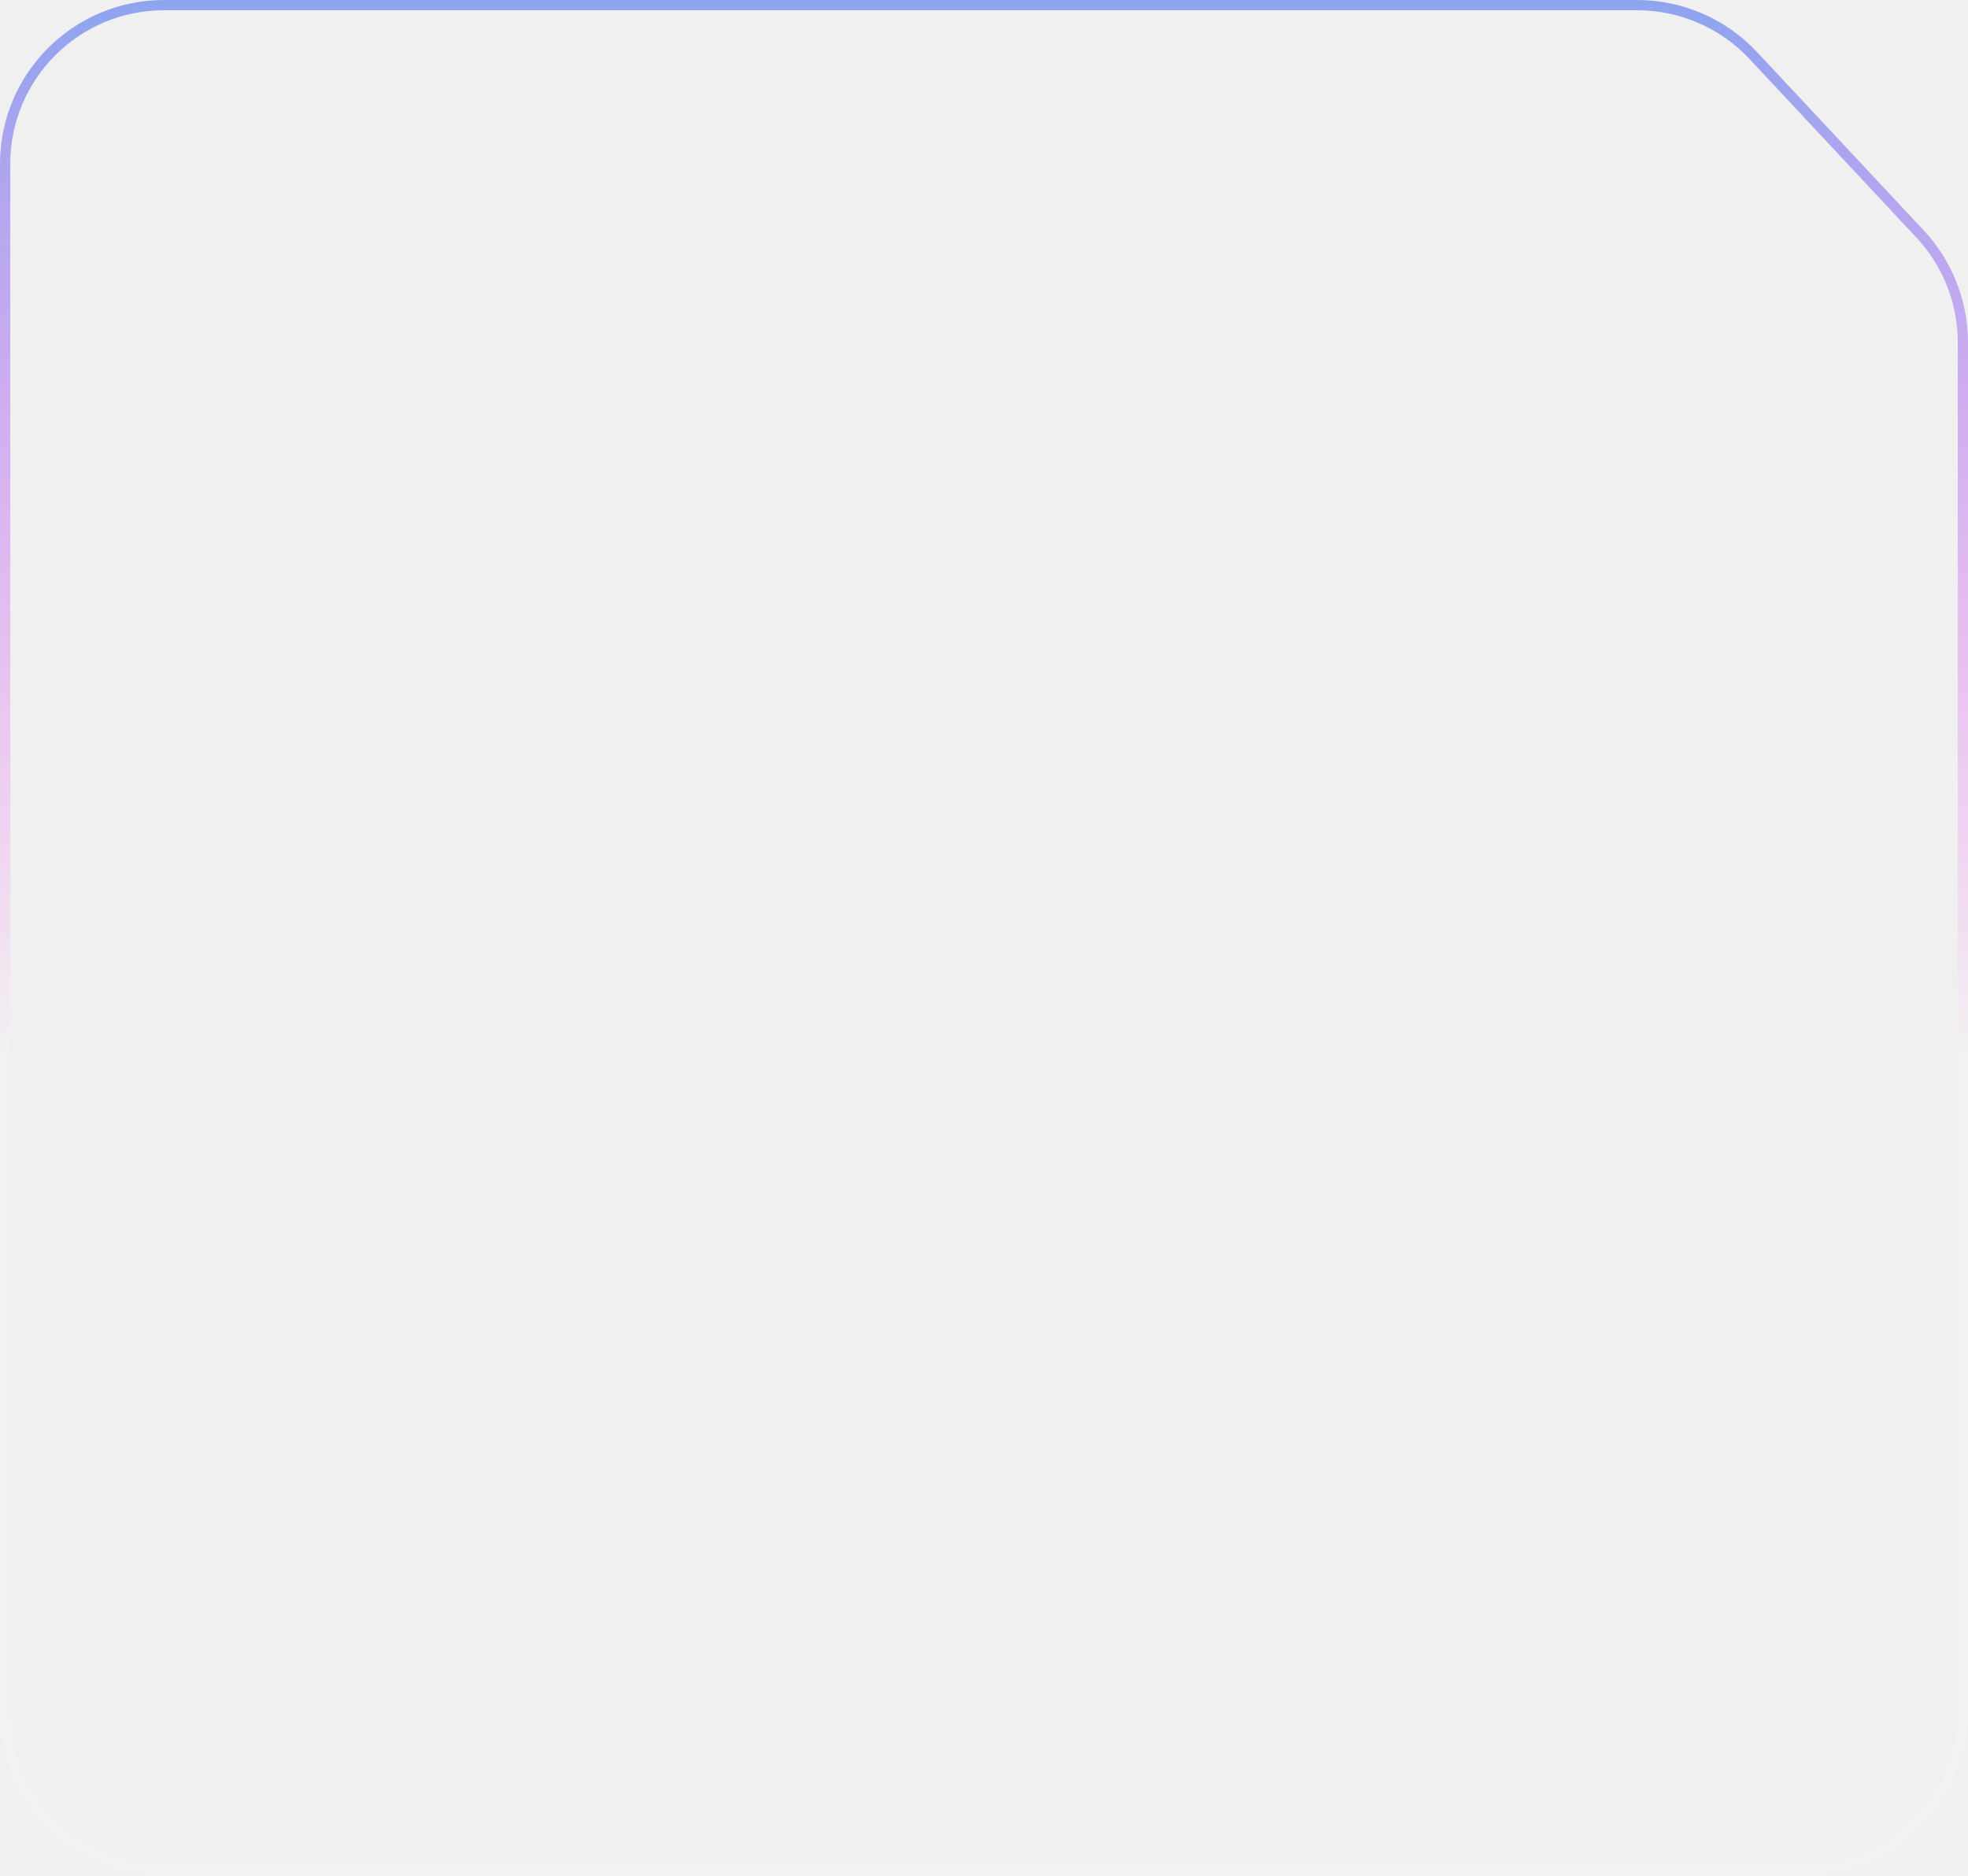
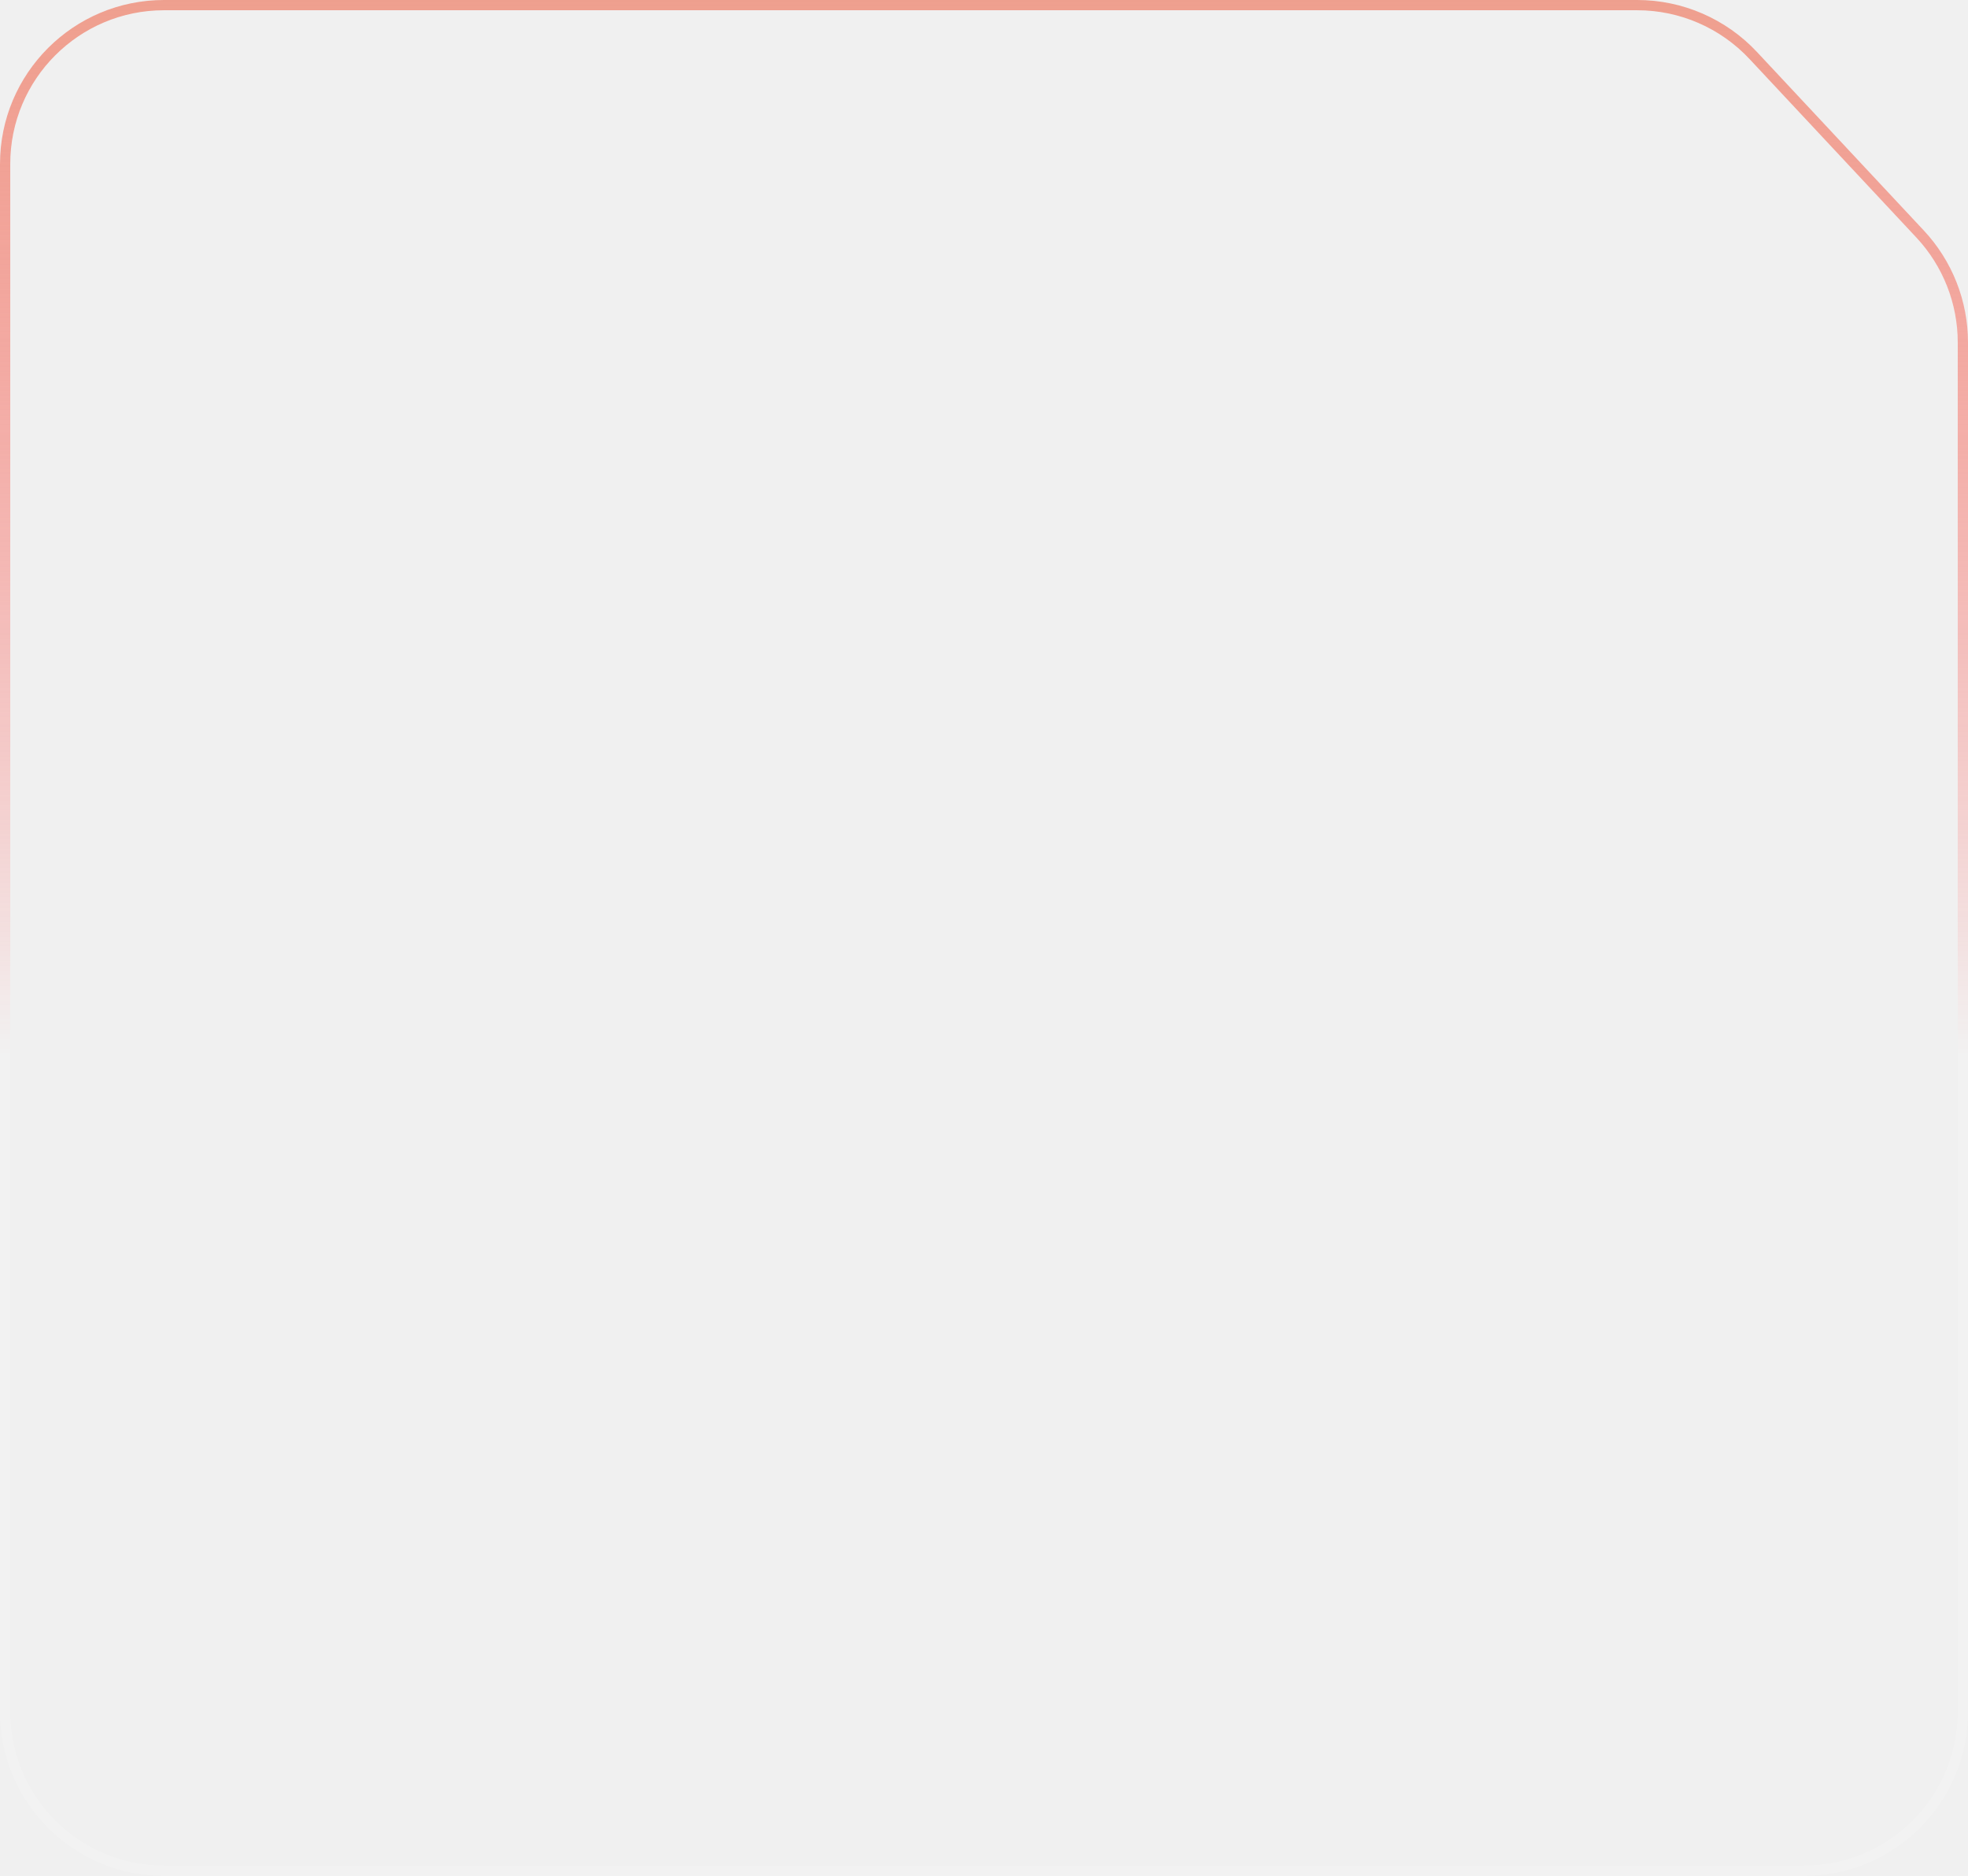
<svg xmlns="http://www.w3.org/2000/svg" preserveAspectRatio="none" width="384" height="366" viewBox="0 0 384 366" fill="none">
  <path vector-effect="non-scaling-stroke" d="M32 1H319.453C328.037 1 336.238 4.56 342.1 10.832L374.648 45.654C380.015 51.397 383 58.963 383 66.823V334C383 351.121 369.121 365 352 365H32C14.879 365 1 351.121 1 334V32C1 14.879 14.879 1 32 1Z" stroke="white" stroke-opacity="0.15" stroke-width="2" />
-   <path vector-effect="non-scaling-stroke" d="M32 1H319.453C328.037 1 336.238 4.56 342.1 10.832L374.648 45.654C380.015 51.397 383 58.963 383 66.823V334C383 351.121 369.121 365 352 365H32C14.879 365 1 351.121 1 334V32C1 14.879 14.879 1 32 1Z" stroke="url(#paint0_linear_333_9183)" stroke-opacity="0.85" stroke-width="2" />
+   <path vector-effect="non-scaling-stroke" d="M32 1H319.453C328.037 1 336.238 4.56 342.1 10.832L374.648 45.654C380.015 51.397 383 58.963 383 66.823V334C383 351.121 369.121 365 352 365H32C14.879 365 1 351.121 1 334V32C1 14.879 14.879 1 32 1Z" stroke="url(#paint0_linear_333_9184)" stroke-opacity="0.85" stroke-width="2" />
  <defs>
-     <linearGradient id="paint0_linear_333_9183" x1="192" y1="0" x2="192" y2="366" gradientUnits="userSpaceOnUse">
-       <stop stop-color="#7D96EE" />
-       <stop offset="0.563" stop-color="#FF33EB" stop-opacity="0" />
+     <linearGradient id="paint0_linear_333_9184" x1="192" y1="0" x2="192" y2="366" gradientUnits="userSpaceOnUse">
+       <stop stop-color="#EE917D" />
+       <stop offset="0.563" stop-color="#FF3333" stop-opacity="0" />
    </linearGradient>
  </defs>
</svg>
